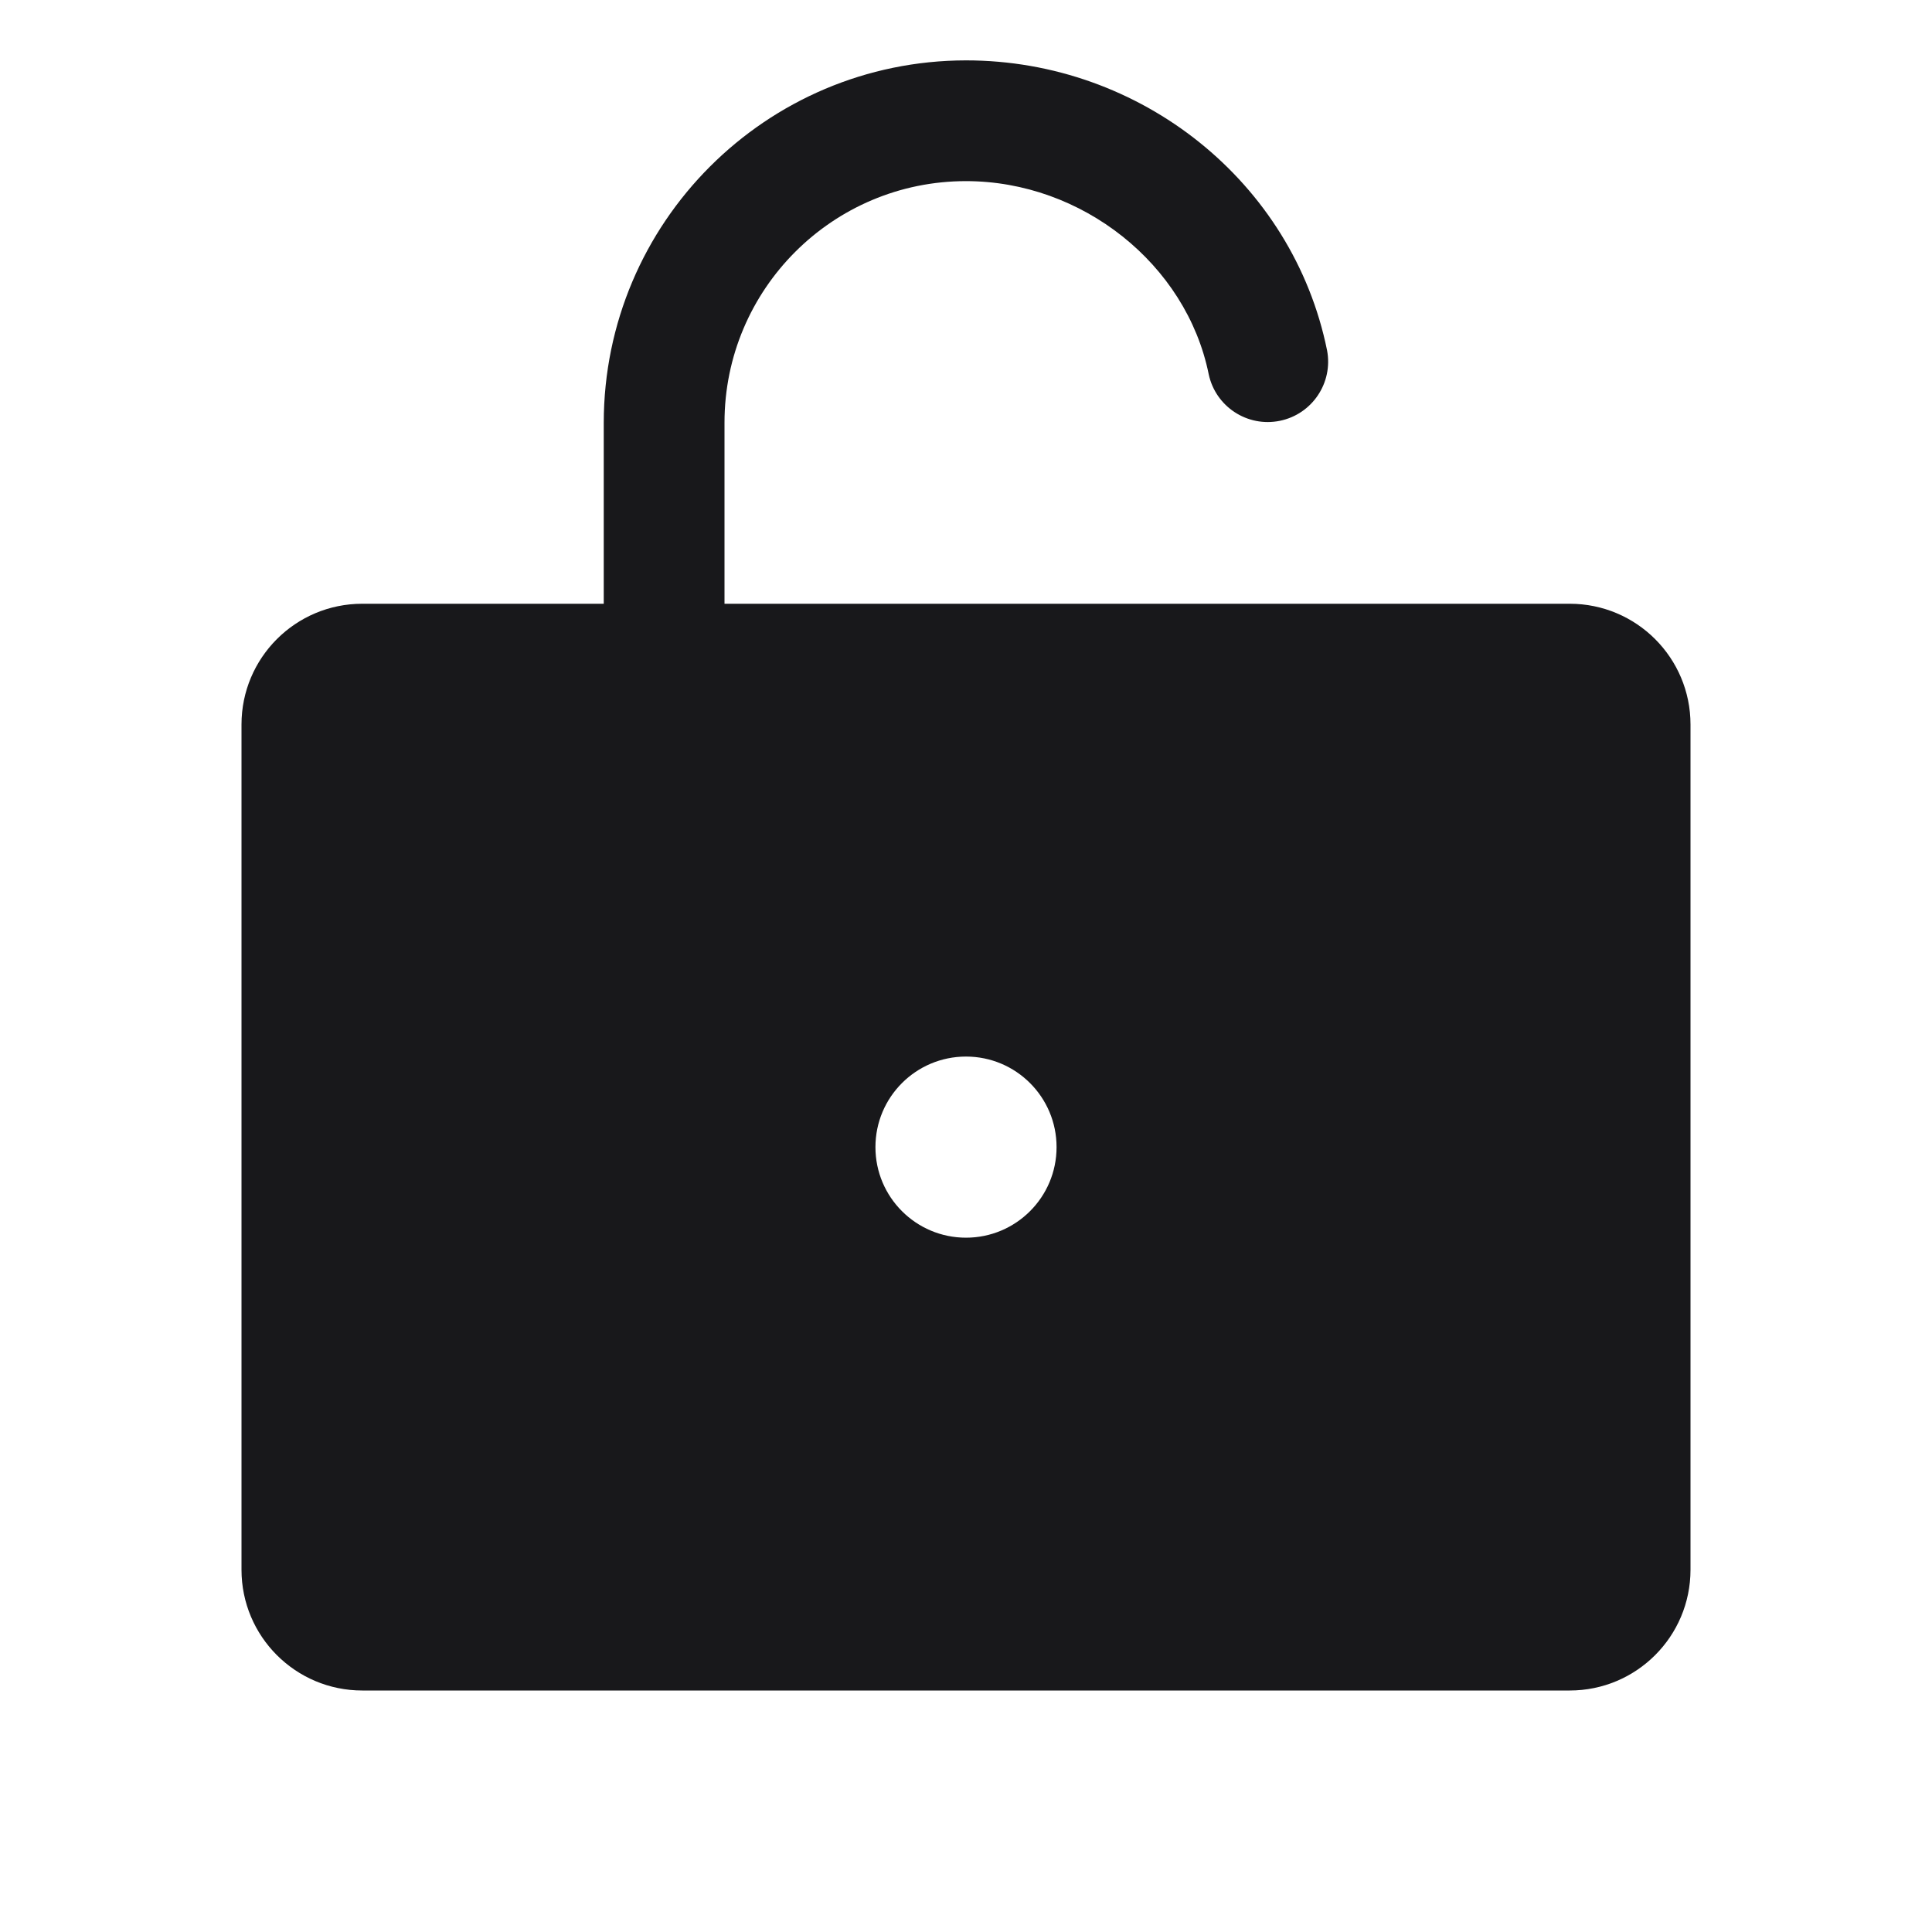
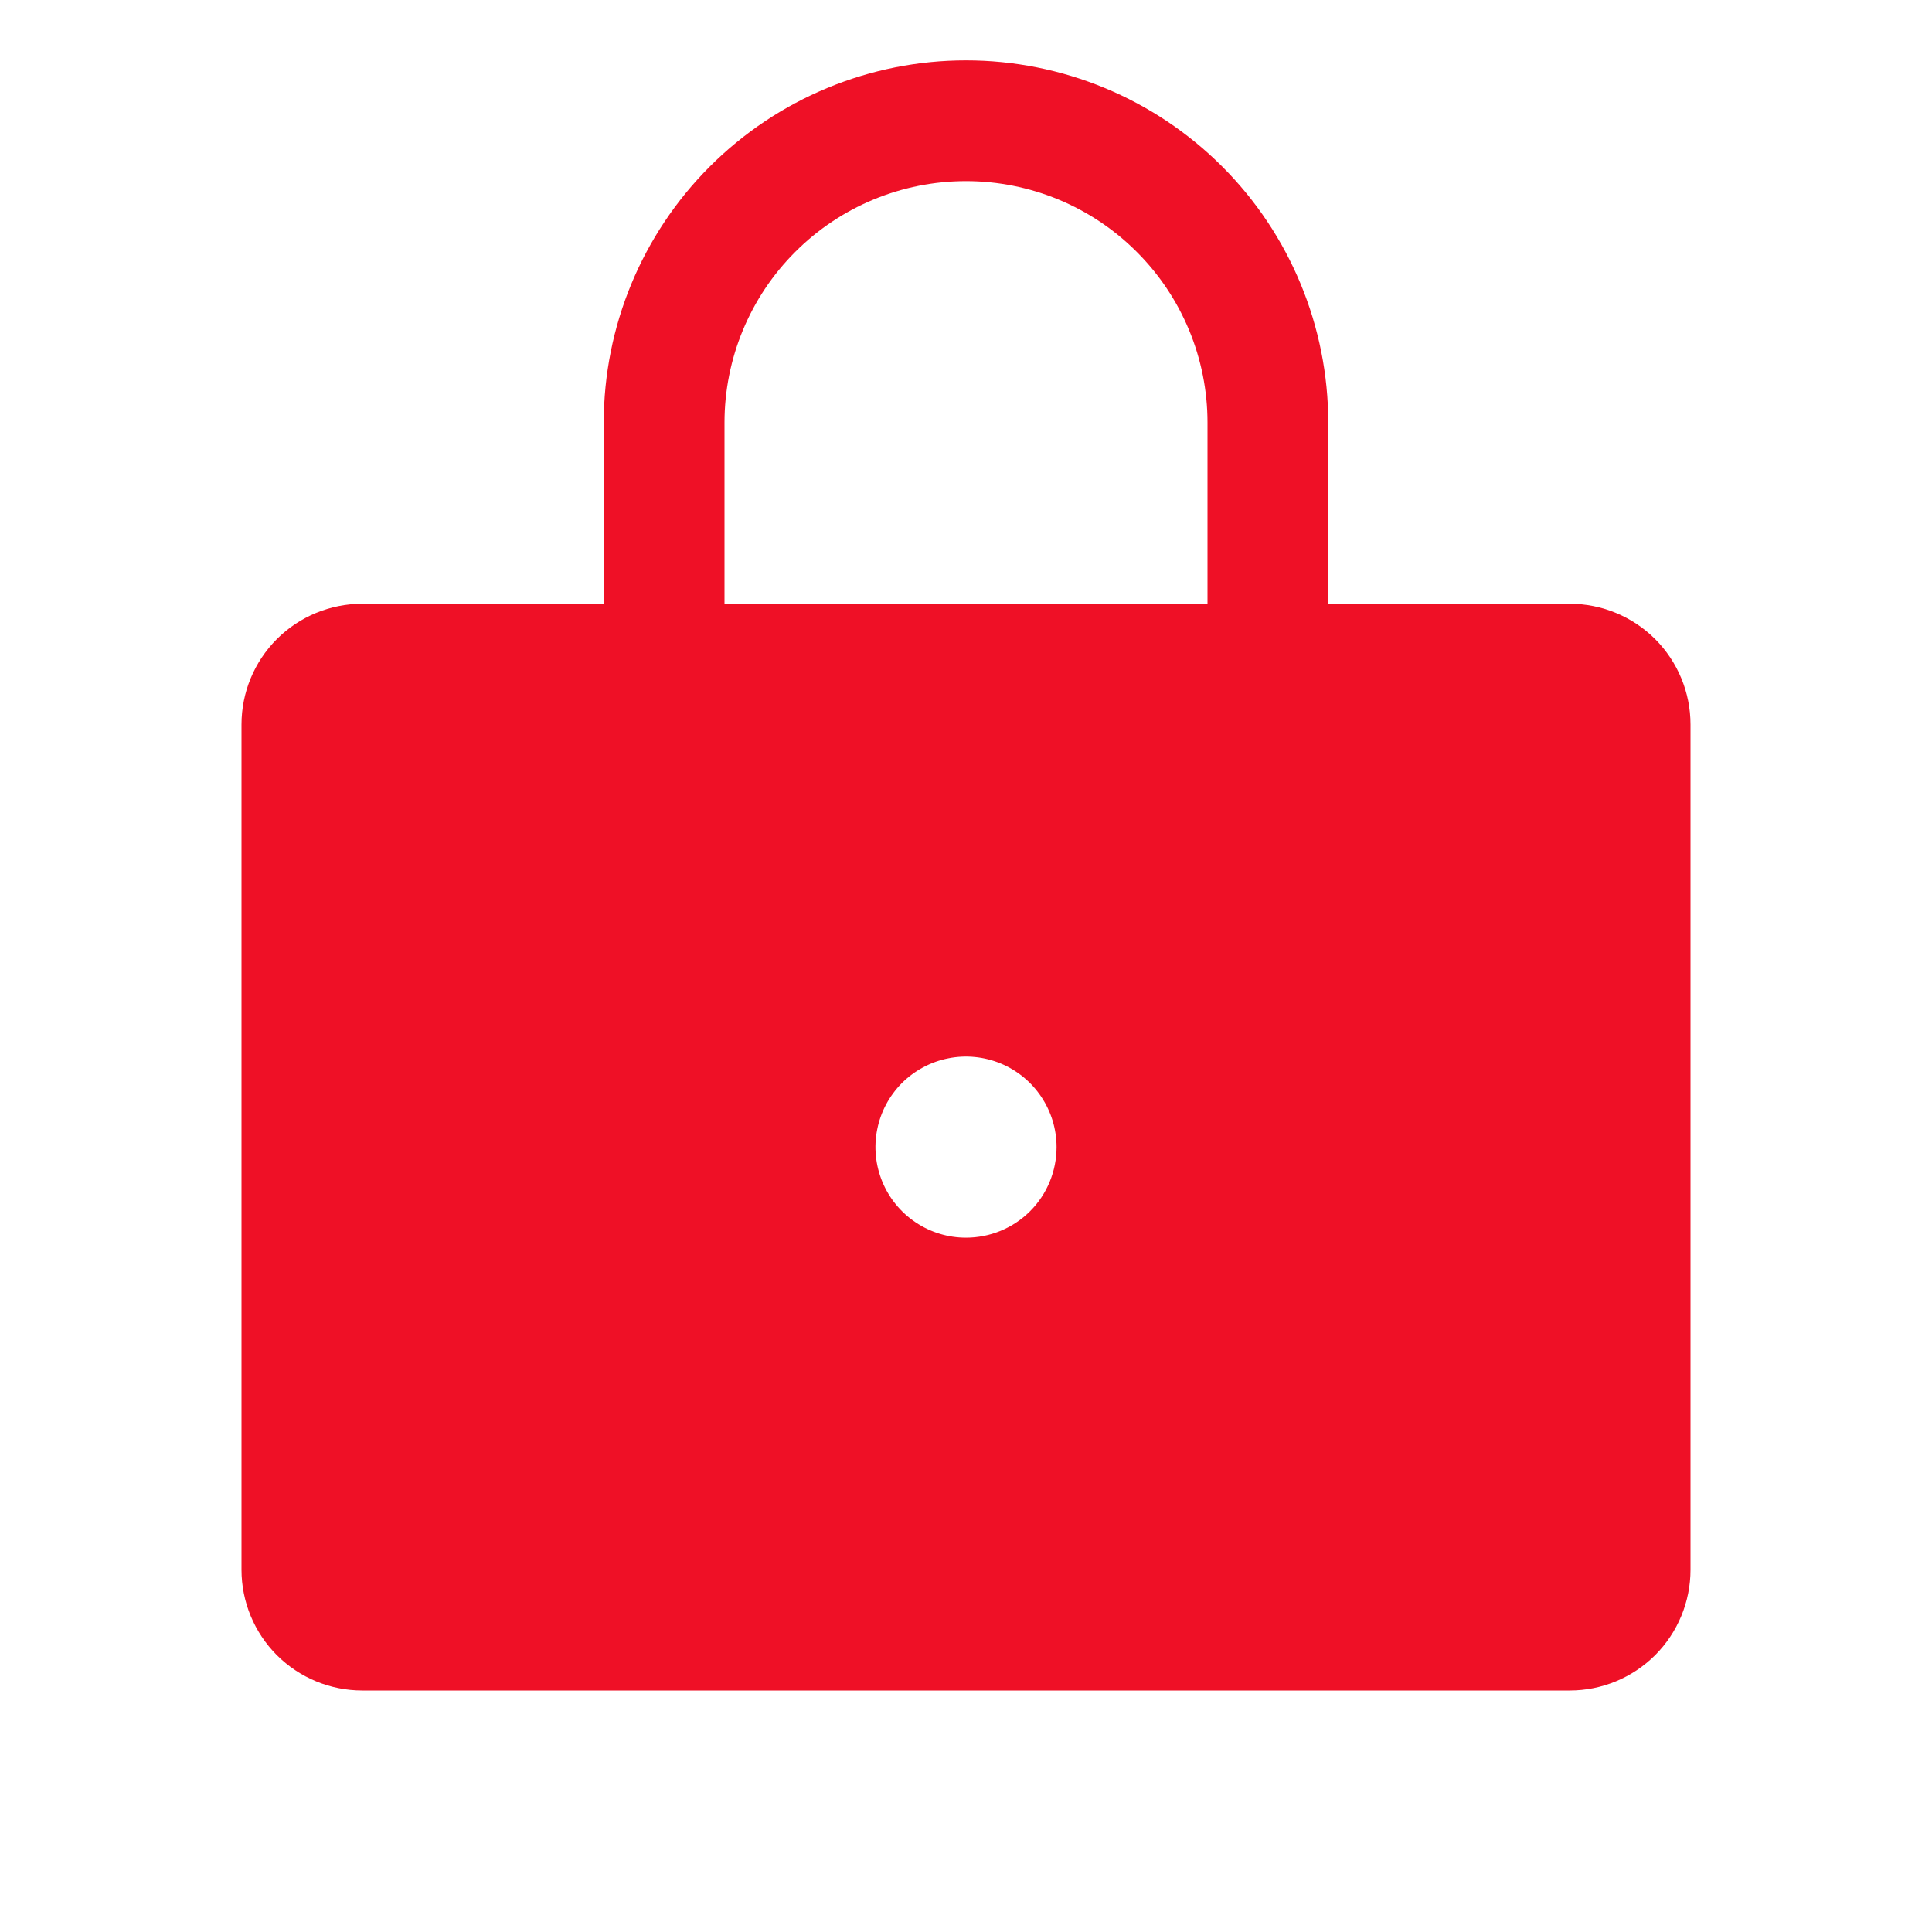
- <svg xmlns="http://www.w3.org/2000/svg" width="24" height="24" viewBox="0 0 256 256" fill="none">
-   <path d="M208,80H96V56a32,32,0,0,1,32-32c15.37,0,29.2,11,32.16,25.59a8,8,0,0,0,15.68-3.18C171.32,24.15,151.2,8,128,8A48.05,48.05,0,0,0,80,56V80H48A16,16,0,0,0,32,96V208a16,16,0,0,0,16,16H208a16,16,0,0,0,16-16V96A16,16,0,0,0,208,80Zm-80,84a12,12,0,1,1,12-12A12,12,0,0,1,128,164Z" fill="#18181B" />
+ <svg xmlns="http://www.w3.org/2000/svg" width="24" height="24" viewBox="0 0 24 24" fill="none">
+   <path d="M19.5 7.5H16.5V5.25C16.5 4.057 16.026 2.912 15.182 2.068C14.338 1.224 13.194 0.75 12 0.75C10.806 0.75 9.662 1.224 8.818 2.068C7.974 2.912 7.5 4.057 7.5 5.25V7.5H4.5C4.102 7.5 3.721 7.658 3.439 7.939C3.158 8.221 3 8.602 3 9V19.5C3 19.898 3.158 20.279 3.439 20.561C3.721 20.842 4.102 21 4.5 21H19.5C19.898 21 20.279 20.842 20.561 20.561C20.842 20.279 21 19.898 21 19.5V9C21 8.602 20.842 8.221 20.561 7.939C20.279 7.658 19.898 7.5 19.5 7.5ZM12 15.375C11.777 15.375 11.56 15.309 11.375 15.185C11.19 15.062 11.046 14.886 10.961 14.681C10.876 14.475 10.853 14.249 10.897 14.03C10.94 13.812 11.047 13.612 11.204 13.454C11.362 13.297 11.562 13.19 11.78 13.147C11.999 13.103 12.225 13.126 12.431 13.211C12.636 13.296 12.812 13.44 12.935 13.625C13.059 13.81 13.125 14.027 13.125 14.25C13.125 14.548 13.007 14.835 12.796 15.046C12.585 15.257 12.298 15.375 12 15.375ZM15 7.5H9V5.25C9 4.454 9.316 3.691 9.879 3.129C10.441 2.566 11.204 2.25 12 2.25C12.796 2.25 13.559 2.566 14.121 3.129C14.684 3.691 15 4.454 15 5.25V7.5Z" fill="#EF1026" />
</svg>
